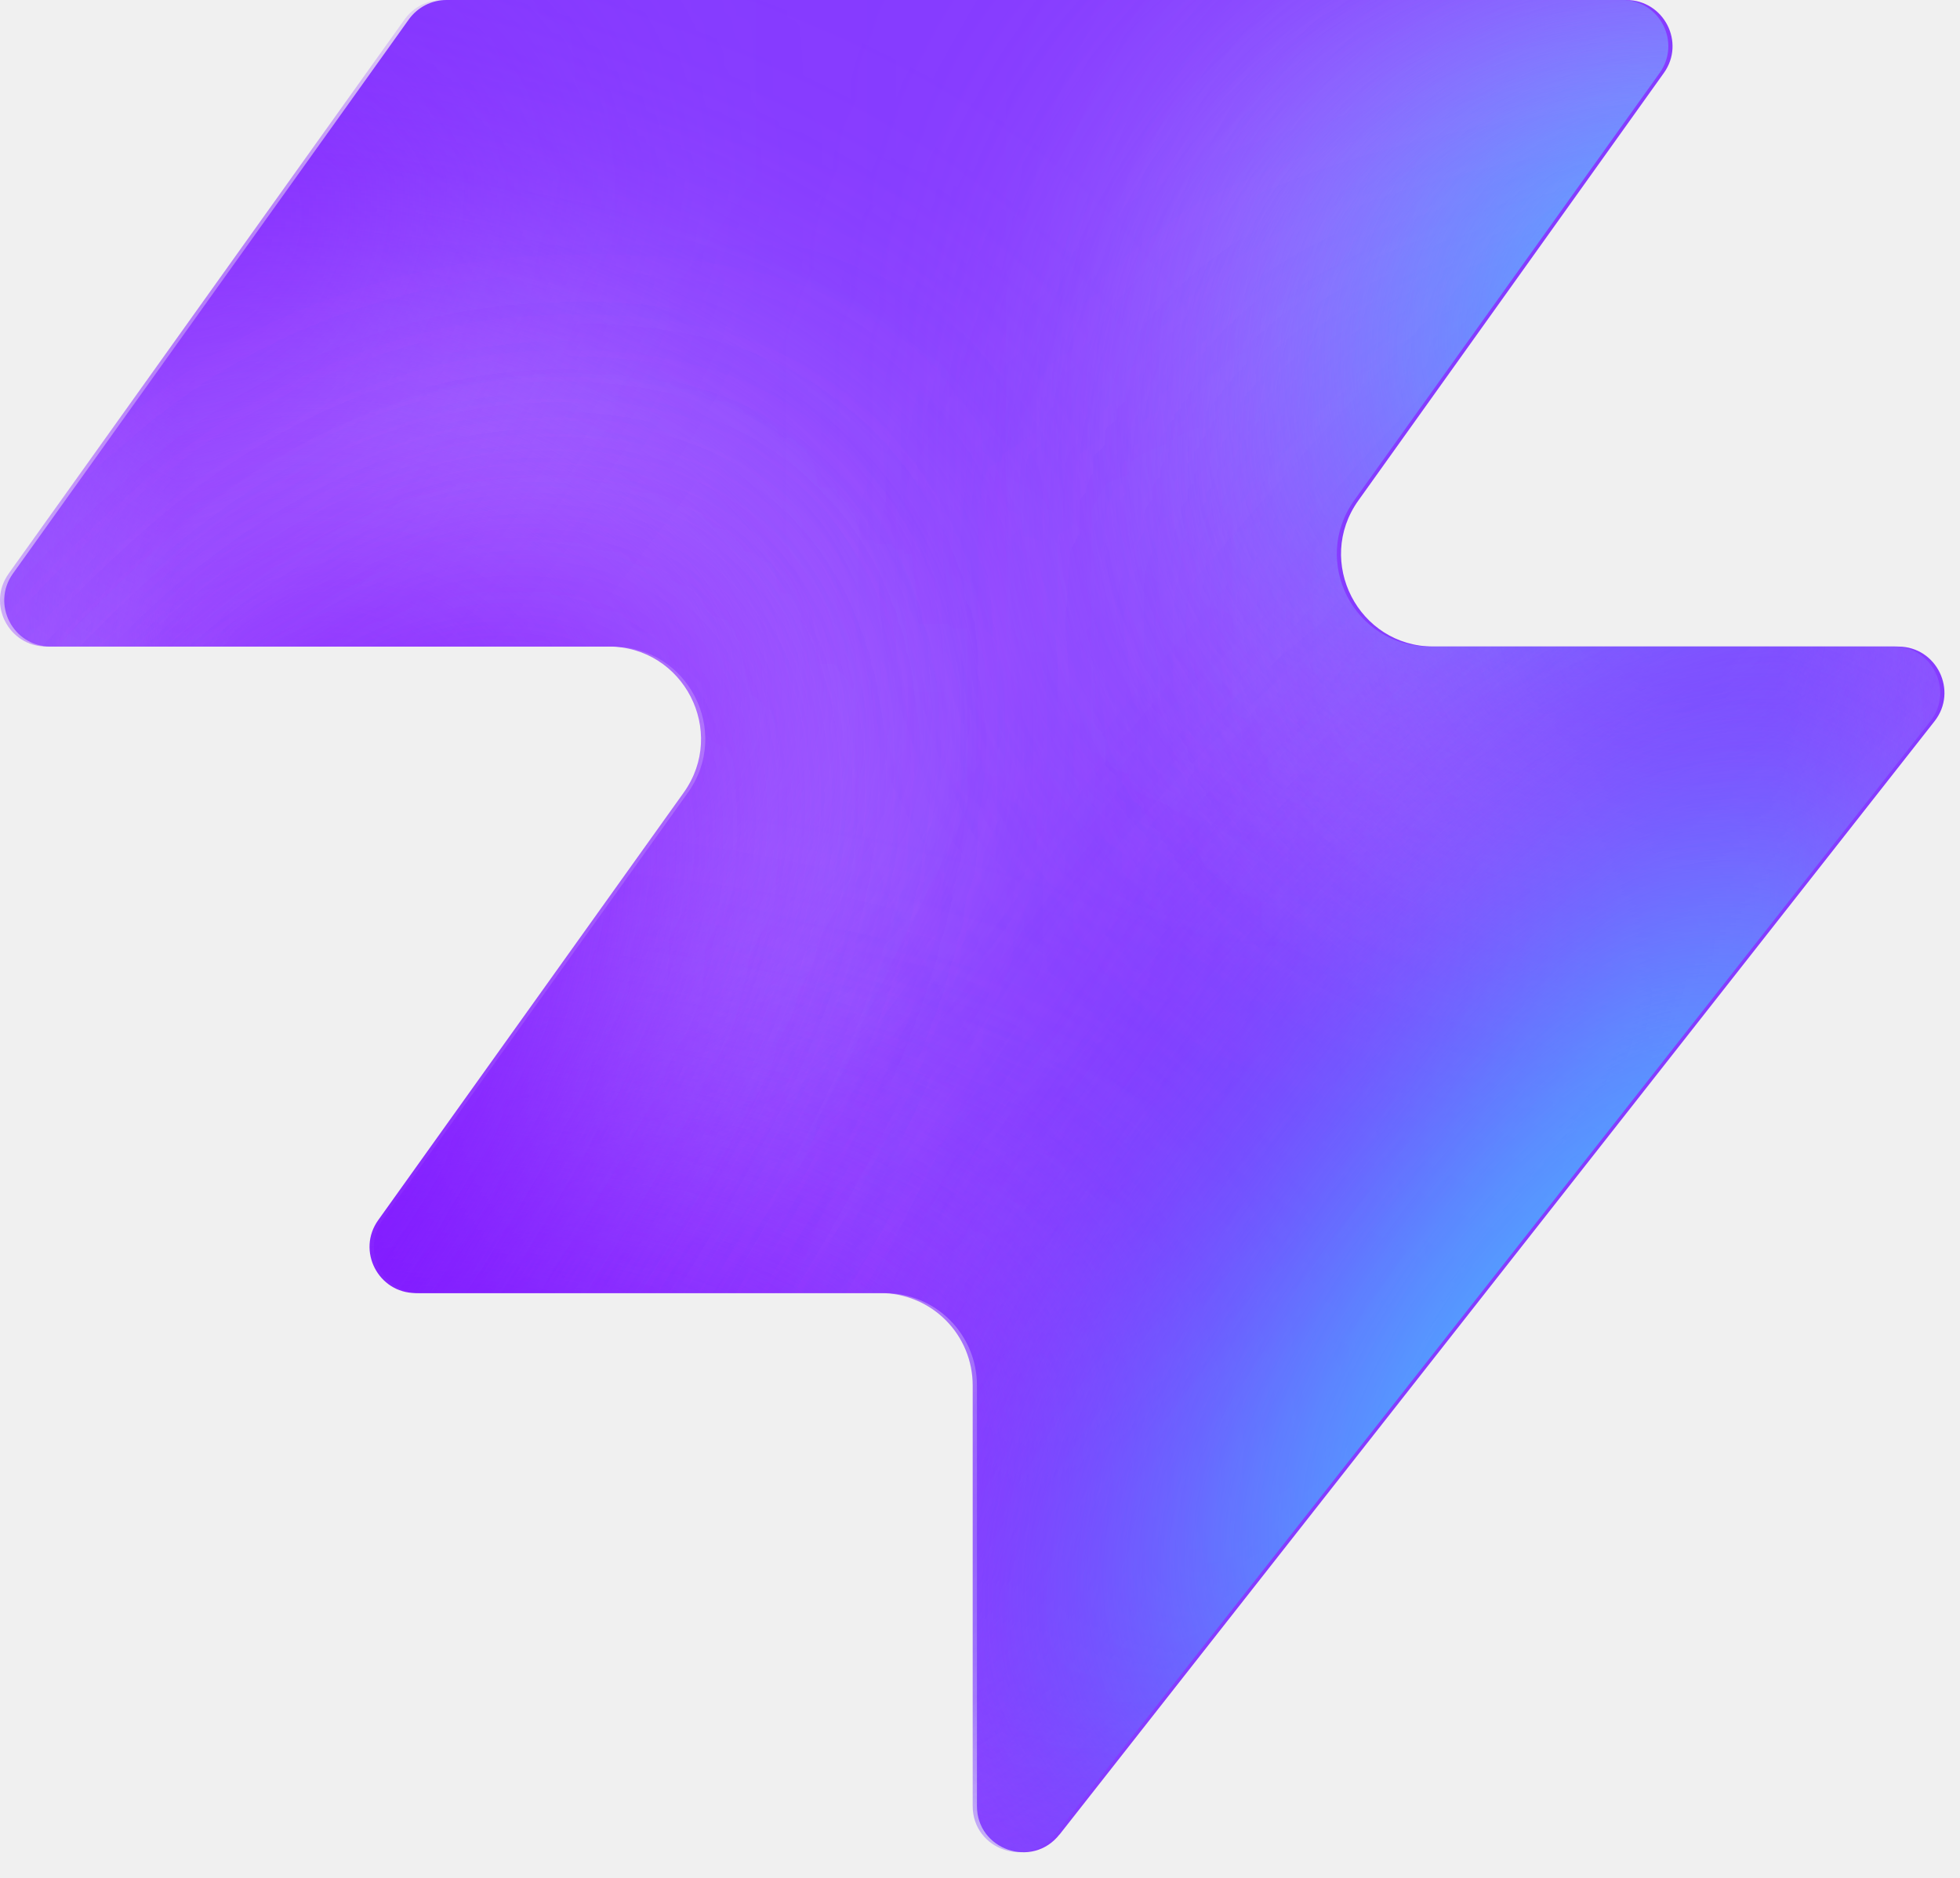
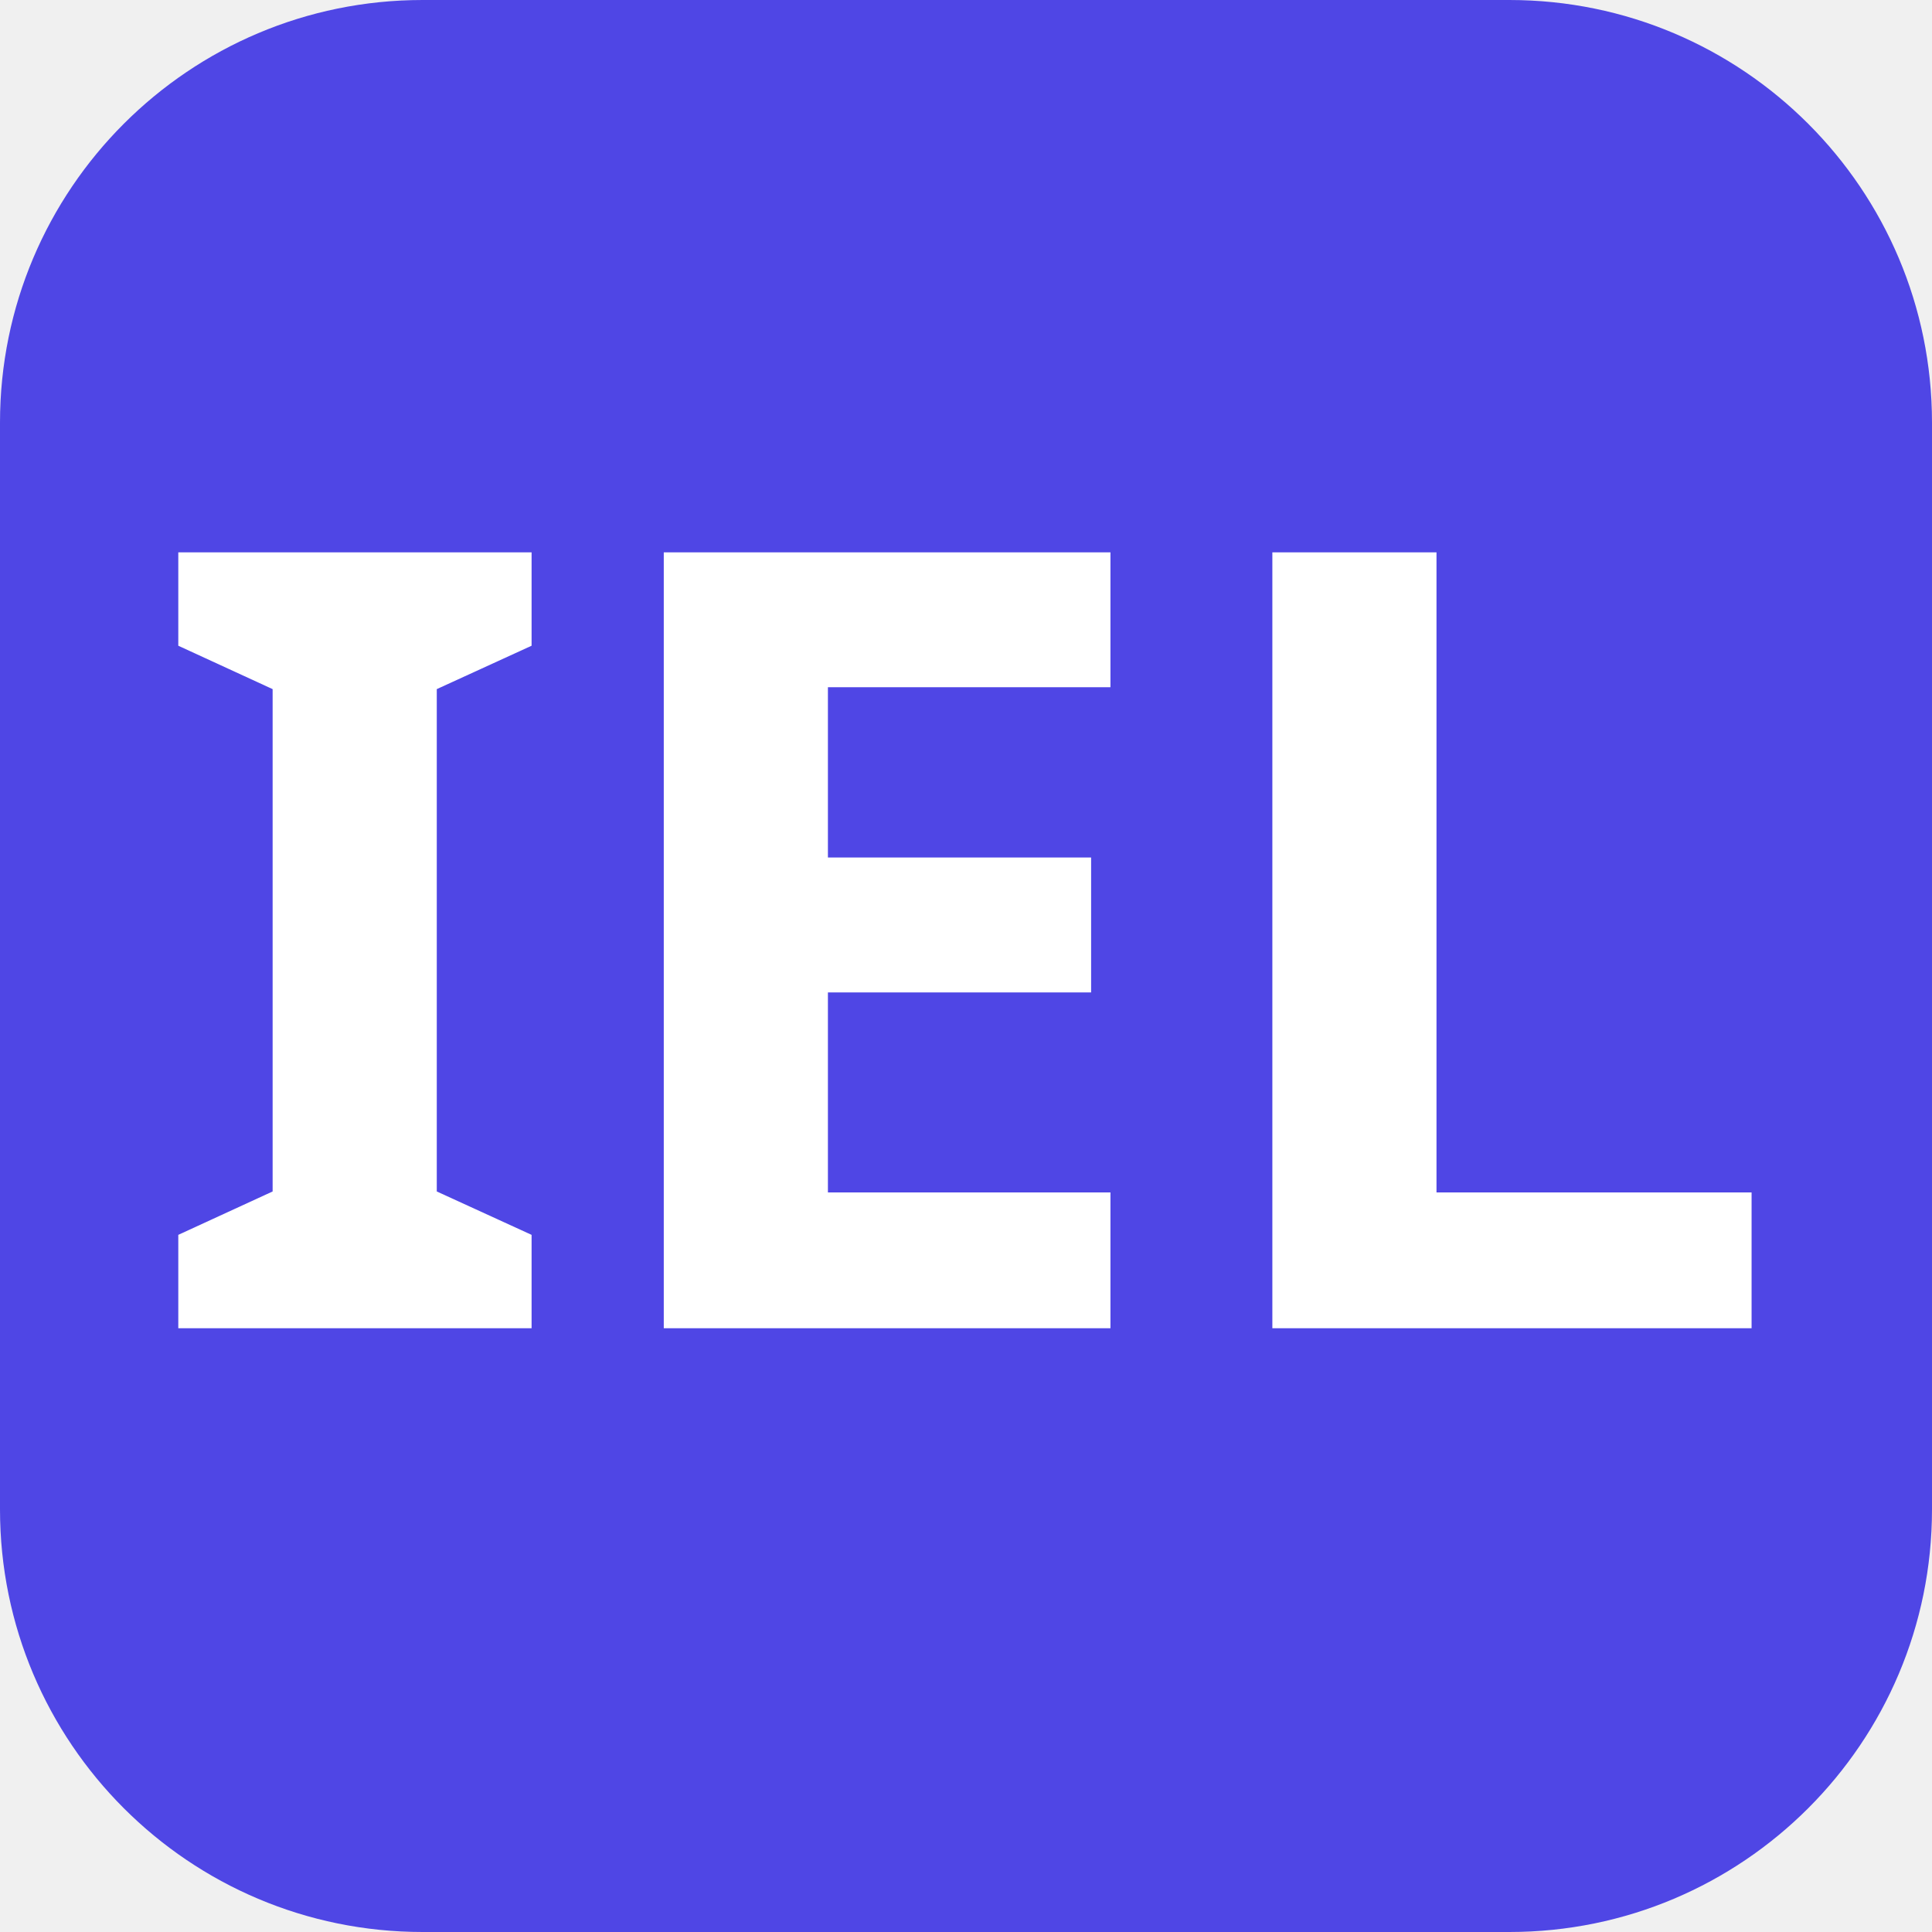
- <svg xmlns="http://www.w3.org/2000/svg" width="48" height="46" fill="none" viewBox="0 0 48 46">
-   <path fill="#863bff" d="M25.946 44.938c-.664.845-2.021.375-2.021-.698V33.937a2.26 2.26 0 0 0-2.262-2.262H10.287c-.92 0-1.456-1.04-.92-1.788l7.48-10.471c1.07-1.497 0-3.578-1.842-3.578H1.237c-.92 0-1.456-1.04-.92-1.788L10.013.474c.214-.297.556-.474.92-.474h28.894c.92 0 1.456 1.04.92 1.788l-7.48 10.471c-1.07 1.498 0 3.579 1.842 3.579h11.377c.943 0 1.473 1.088.89 1.83L25.947 44.94z" style="fill:#863bff;fill:color(display-p3 .525 .23 1);fill-opacity:1" />
-   <mask id="a" width="48" height="46" x="0" y="0" maskUnits="userSpaceOnUse" style="mask-type:alpha">
-     <path fill="#000" d="M25.842 44.938c-.664.844-2.021.375-2.021-.698V33.937a2.26 2.26 0 0 0-2.262-2.262H10.183c-.92 0-1.456-1.04-.92-1.788l7.48-10.471c1.07-1.498 0-3.579-1.842-3.579H1.133c-.92 0-1.456-1.04-.92-1.787L9.91.473c.214-.297.556-.474.92-.474h28.894c.92 0 1.456 1.04.92 1.788l-7.48 10.471c-1.07 1.498 0 3.578 1.842 3.578h11.377c.943 0 1.473 1.088.89 1.832L25.843 44.94z" style="fill:#000;fill-opacity:1" />
-   </mask>
-   <g mask="url(#a)">
-     <g filter="url(#b)">
-       <ellipse cx="5.508" cy="14.704" fill="#ede6ff" rx="5.508" ry="14.704" style="fill:#ede6ff;fill:color(display-p3 .927 .903 1);fill-opacity:1" transform="matrix(.00324 1 1 -.00324 -4.47 31.516)" />
-     </g>
-     <g filter="url(#c)">
-       <ellipse cx="10.399" cy="29.851" fill="#ede6ff" rx="10.399" ry="29.851" style="fill:#ede6ff;fill:color(display-p3 .927 .903 1);fill-opacity:1" transform="matrix(.00324 1 1 -.00324 -39.328 7.883)" />
-     </g>
-     <g filter="url(#d)">
-       <ellipse cx="5.508" cy="30.487" fill="#7e14ff" rx="5.508" ry="30.487" style="fill:#7e14ff;fill:color(display-p3 .492 .077 1);fill-opacity:1" transform="rotate(89.814 -25.913 -14.639)scale(1 -1)" />
-     </g>
-     <g filter="url(#e)">
-       <ellipse cx="5.508" cy="30.599" fill="#7e14ff" rx="5.508" ry="30.599" style="fill:#7e14ff;fill:color(display-p3 .492 .077 1);fill-opacity:1" transform="rotate(89.814 -32.644 -3.334)scale(1 -1)" />
-     </g>
-     <g filter="url(#f)">
-       <ellipse cx="5.508" cy="30.599" fill="#7e14ff" rx="5.508" ry="30.599" style="fill:#7e14ff;fill:color(display-p3 .492 .077 1);fill-opacity:1" transform="matrix(.00324 1 1 -.00324 -34.34 30.47)" />
-     </g>
-     <g filter="url(#g)">
-       <ellipse cx="14.072" cy="22.078" fill="#ede6ff" rx="14.072" ry="22.078" style="fill:#ede6ff;fill:color(display-p3 .927 .903 1);fill-opacity:1" transform="rotate(93.35 24.506 48.493)scale(-1 1)" />
-     </g>
-     <g filter="url(#h)">
-       <ellipse cx="3.47" cy="21.501" fill="#7e14ff" rx="3.47" ry="21.501" style="fill:#7e14ff;fill:color(display-p3 .492 .077 1);fill-opacity:1" transform="rotate(89.009 28.708 47.59)scale(-1 1)" />
-     </g>
-     <g filter="url(#i)">
-       <ellipse cx="3.47" cy="21.501" fill="#7e14ff" rx="3.47" ry="21.501" style="fill:#7e14ff;fill:color(display-p3 .492 .077 1);fill-opacity:1" transform="rotate(89.009 28.708 47.59)scale(-1 1)" />
-     </g>
-     <g filter="url(#j)">
-       <ellipse cx=".387" cy="8.972" fill="#7e14ff" rx="4.407" ry="29.108" style="fill:#7e14ff;fill:color(display-p3 .492 .077 1);fill-opacity:1" transform="rotate(39.51 .387 8.972)" />
-     </g>
-     <g filter="url(#k)">
-       <ellipse cx="47.523" cy="-6.092" fill="#7e14ff" rx="4.407" ry="29.108" style="fill:#7e14ff;fill:color(display-p3 .492 .077 1);fill-opacity:1" transform="rotate(37.892 47.523 -6.092)" />
-     </g>
-     <g filter="url(#l)">
-       <ellipse cx="41.412" cy="6.333" fill="#47bfff" rx="5.971" ry="9.665" style="fill:#47bfff;fill:color(display-p3 .28 .748 1);fill-opacity:1" transform="rotate(37.892 41.412 6.333)" />
-     </g>
-     <g filter="url(#m)">
-       <ellipse cx="-1.879" cy="38.332" fill="#7e14ff" rx="4.407" ry="29.108" style="fill:#7e14ff;fill:color(display-p3 .492 .077 1);fill-opacity:1" transform="rotate(37.892 -1.88 38.332)" />
-     </g>
-     <g filter="url(#n)">
-       <ellipse cx="-1.879" cy="38.332" fill="#7e14ff" rx="4.407" ry="29.108" style="fill:#7e14ff;fill:color(display-p3 .492 .077 1);fill-opacity:1" transform="rotate(37.892 -1.88 38.332)" />
-     </g>
-     <g filter="url(#o)">
-       <ellipse cx="35.651" cy="29.907" fill="#7e14ff" rx="4.407" ry="29.108" style="fill:#7e14ff;fill:color(display-p3 .492 .077 1);fill-opacity:1" transform="rotate(37.892 35.651 29.907)" />
-     </g>
-     <g filter="url(#p)">
-       <ellipse cx="38.418" cy="32.4" fill="#47bfff" rx="5.971" ry="15.297" style="fill:#47bfff;fill:color(display-p3 .28 .748 1);fill-opacity:1" transform="rotate(37.892 38.418 32.4)" />
-     </g>
-   </g>
-   <defs>
-     <filter id="b" width="60.045" height="41.654" x="-19.77" y="16.149" color-interpolation-filters="sRGB" filterUnits="userSpaceOnUse">
-       <feFlood flood-opacity="0" result="BackgroundImageFix" />
-       <feBlend in="SourceGraphic" in2="BackgroundImageFix" result="shape" />
-       <feGaussianBlur result="effect1_foregroundBlur_2002_17158" stdDeviation="7.659" />
-     </filter>
-     <filter id="c" width="90.34" height="51.437" x="-54.613" y="-7.533" color-interpolation-filters="sRGB" filterUnits="userSpaceOnUse">
-       <feFlood flood-opacity="0" result="BackgroundImageFix" />
-       <feBlend in="SourceGraphic" in2="BackgroundImageFix" result="shape" />
-       <feGaussianBlur result="effect1_foregroundBlur_2002_17158" stdDeviation="7.659" />
-     </filter>
-     <filter id="d" width="79.355" height="29.4" x="-49.64" y="2.03" color-interpolation-filters="sRGB" filterUnits="userSpaceOnUse">
-       <feFlood flood-opacity="0" result="BackgroundImageFix" />
-       <feBlend in="SourceGraphic" in2="BackgroundImageFix" result="shape" />
-       <feGaussianBlur result="effect1_foregroundBlur_2002_17158" stdDeviation="4.596" />
-     </filter>
-     <filter id="e" width="79.579" height="29.4" x="-45.045" y="20.029" color-interpolation-filters="sRGB" filterUnits="userSpaceOnUse">
-       <feFlood flood-opacity="0" result="BackgroundImageFix" />
-       <feBlend in="SourceGraphic" in2="BackgroundImageFix" result="shape" />
-       <feGaussianBlur result="effect1_foregroundBlur_2002_17158" stdDeviation="4.596" />
-     </filter>
-     <filter id="f" width="79.579" height="29.4" x="-43.513" y="21.178" color-interpolation-filters="sRGB" filterUnits="userSpaceOnUse">
-       <feFlood flood-opacity="0" result="BackgroundImageFix" />
-       <feBlend in="SourceGraphic" in2="BackgroundImageFix" result="shape" />
-       <feGaussianBlur result="effect1_foregroundBlur_2002_17158" stdDeviation="4.596" />
-     </filter>
-     <filter id="g" width="74.749" height="58.852" x="15.756" y="-17.901" color-interpolation-filters="sRGB" filterUnits="userSpaceOnUse">
-       <feFlood flood-opacity="0" result="BackgroundImageFix" />
-       <feBlend in="SourceGraphic" in2="BackgroundImageFix" result="shape" />
-       <feGaussianBlur result="effect1_foregroundBlur_2002_17158" stdDeviation="7.659" />
-     </filter>
-     <filter id="h" width="61.377" height="25.362" x="23.548" y="2.284" color-interpolation-filters="sRGB" filterUnits="userSpaceOnUse">
-       <feFlood flood-opacity="0" result="BackgroundImageFix" />
-       <feBlend in="SourceGraphic" in2="BackgroundImageFix" result="shape" />
-       <feGaussianBlur result="effect1_foregroundBlur_2002_17158" stdDeviation="4.596" />
-     </filter>
-     <filter id="i" width="61.377" height="25.362" x="23.548" y="2.284" color-interpolation-filters="sRGB" filterUnits="userSpaceOnUse">
-       <feFlood flood-opacity="0" result="BackgroundImageFix" />
-       <feBlend in="SourceGraphic" in2="BackgroundImageFix" result="shape" />
-       <feGaussianBlur result="effect1_foregroundBlur_2002_17158" stdDeviation="4.596" />
-     </filter>
-     <filter id="j" width="56.045" height="63.649" x="-27.636" y="-22.853" color-interpolation-filters="sRGB" filterUnits="userSpaceOnUse">
-       <feFlood flood-opacity="0" result="BackgroundImageFix" />
-       <feBlend in="SourceGraphic" in2="BackgroundImageFix" result="shape" />
-       <feGaussianBlur result="effect1_foregroundBlur_2002_17158" stdDeviation="4.596" />
-     </filter>
-     <filter id="k" width="54.814" height="64.646" x="20.116" y="-38.415" color-interpolation-filters="sRGB" filterUnits="userSpaceOnUse">
-       <feFlood flood-opacity="0" result="BackgroundImageFix" />
-       <feBlend in="SourceGraphic" in2="BackgroundImageFix" result="shape" />
-       <feGaussianBlur result="effect1_foregroundBlur_2002_17158" stdDeviation="4.596" />
-     </filter>
-     <filter id="l" width="33.541" height="35.313" x="24.641" y="-11.323" color-interpolation-filters="sRGB" filterUnits="userSpaceOnUse">
-       <feFlood flood-opacity="0" result="BackgroundImageFix" />
-       <feBlend in="SourceGraphic" in2="BackgroundImageFix" result="shape" />
-       <feGaussianBlur result="effect1_foregroundBlur_2002_17158" stdDeviation="4.596" />
-     </filter>
-     <filter id="m" width="54.814" height="64.646" x="-29.286" y="6.009" color-interpolation-filters="sRGB" filterUnits="userSpaceOnUse">
-       <feFlood flood-opacity="0" result="BackgroundImageFix" />
-       <feBlend in="SourceGraphic" in2="BackgroundImageFix" result="shape" />
-       <feGaussianBlur result="effect1_foregroundBlur_2002_17158" stdDeviation="4.596" />
-     </filter>
-     <filter id="n" width="54.814" height="64.646" x="-29.286" y="6.009" color-interpolation-filters="sRGB" filterUnits="userSpaceOnUse">
-       <feFlood flood-opacity="0" result="BackgroundImageFix" />
-       <feBlend in="SourceGraphic" in2="BackgroundImageFix" result="shape" />
-       <feGaussianBlur result="effect1_foregroundBlur_2002_17158" stdDeviation="4.596" />
-     </filter>
-     <filter id="o" width="54.814" height="64.646" x="8.244" y="-2.416" color-interpolation-filters="sRGB" filterUnits="userSpaceOnUse">
-       <feFlood flood-opacity="0" result="BackgroundImageFix" />
-       <feBlend in="SourceGraphic" in2="BackgroundImageFix" result="shape" />
-       <feGaussianBlur result="effect1_foregroundBlur_2002_17158" stdDeviation="4.596" />
-     </filter>
-     <filter id="p" width="39.409" height="43.623" x="18.713" y="10.588" color-interpolation-filters="sRGB" filterUnits="userSpaceOnUse">
-       <feFlood flood-opacity="0" result="BackgroundImageFix" />
-       <feBlend in="SourceGraphic" in2="BackgroundImageFix" result="shape" />
-       <feGaussianBlur result="effect1_foregroundBlur_2002_17158" stdDeviation="4.596" />
-     </filter>
-   </defs>
+ <svg xmlns="http://www.w3.org/2000/svg" viewBox="0 0 64 64" width="64" height="64">
+   <rect width="64" height="64" rx="14" fill="#4f46e5" />
+   <text x="32" y="44" font-family="system-ui,sans-serif" font-size="36" font-weight="800" fill="white" text-anchor="middle">IEL</text>
</svg>
